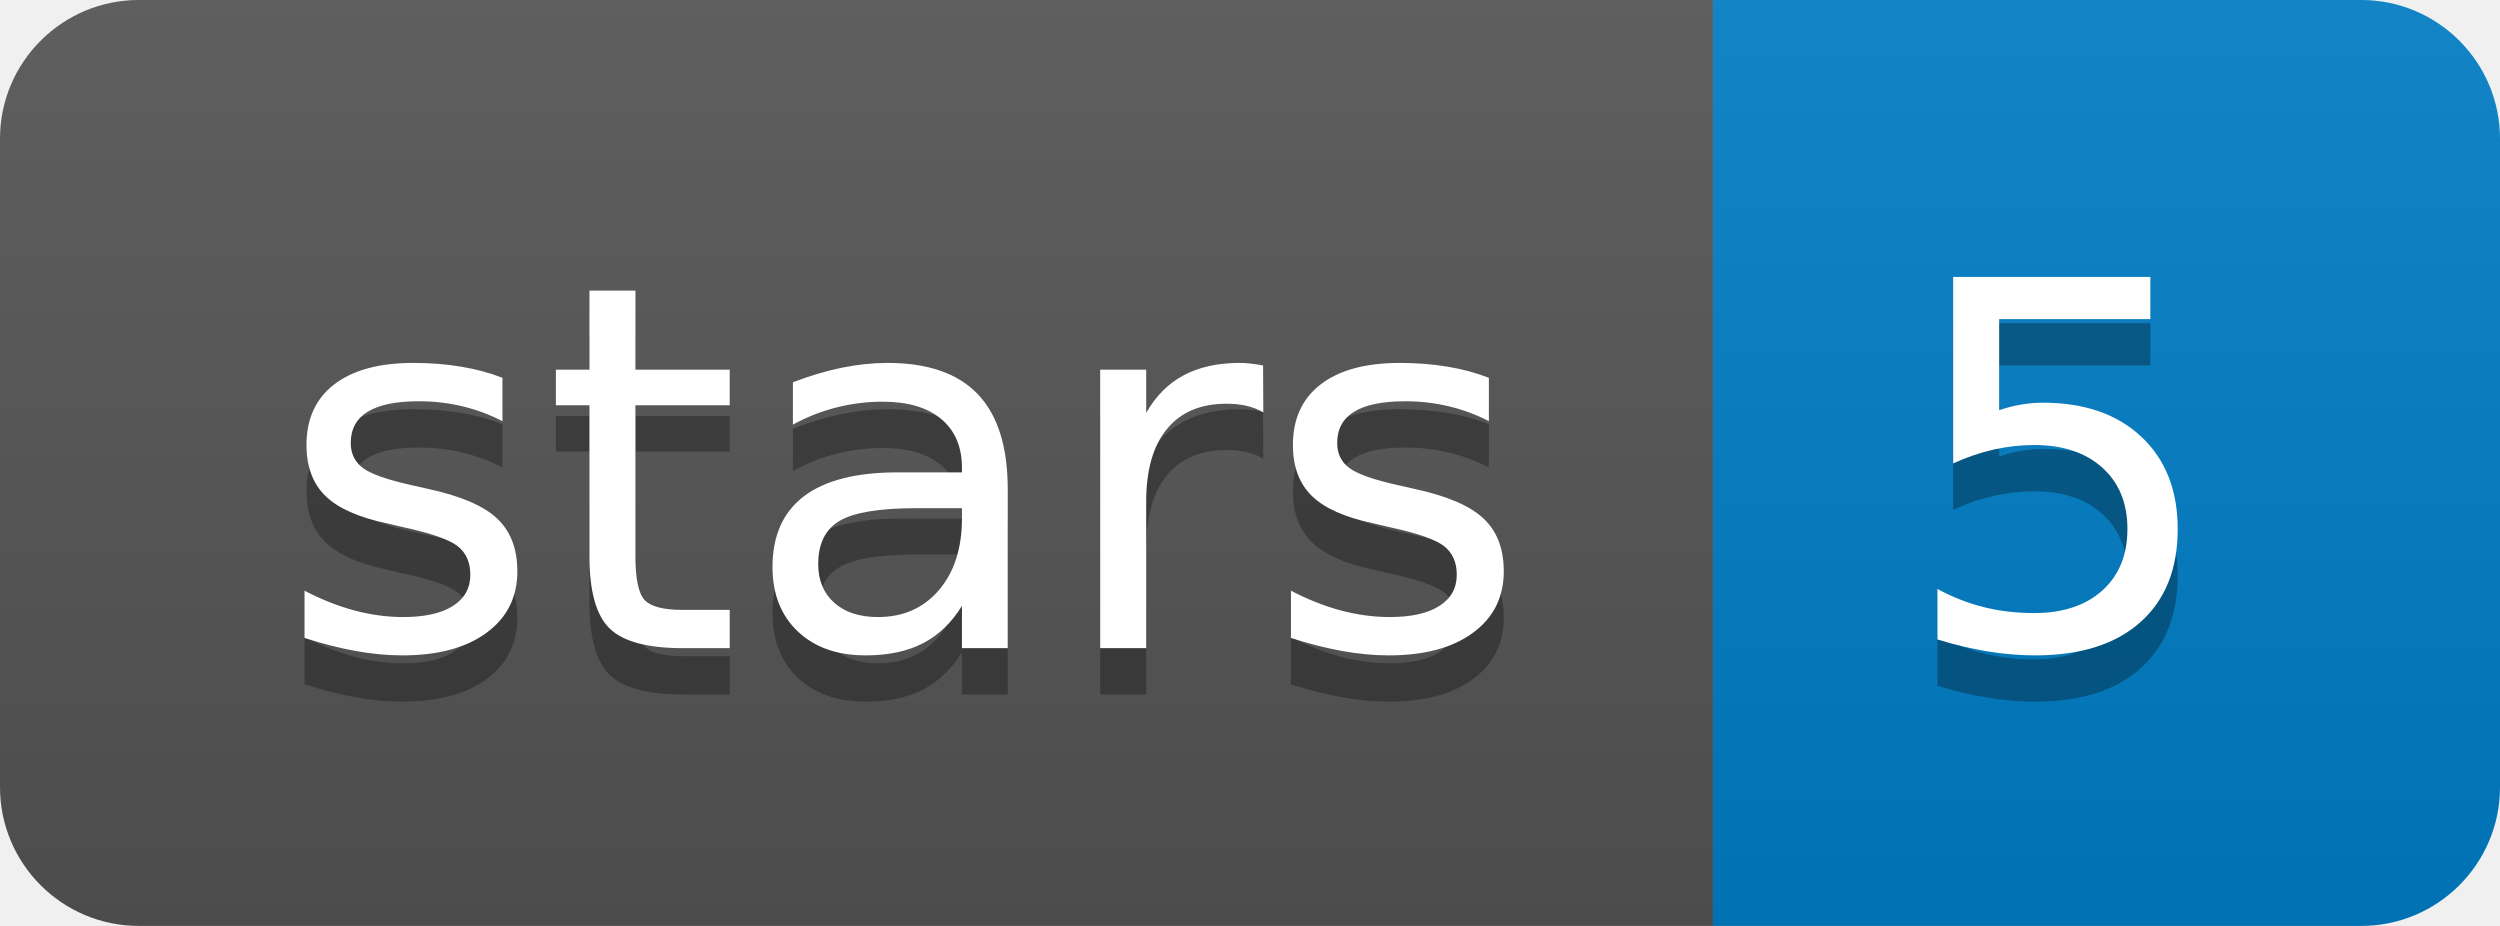
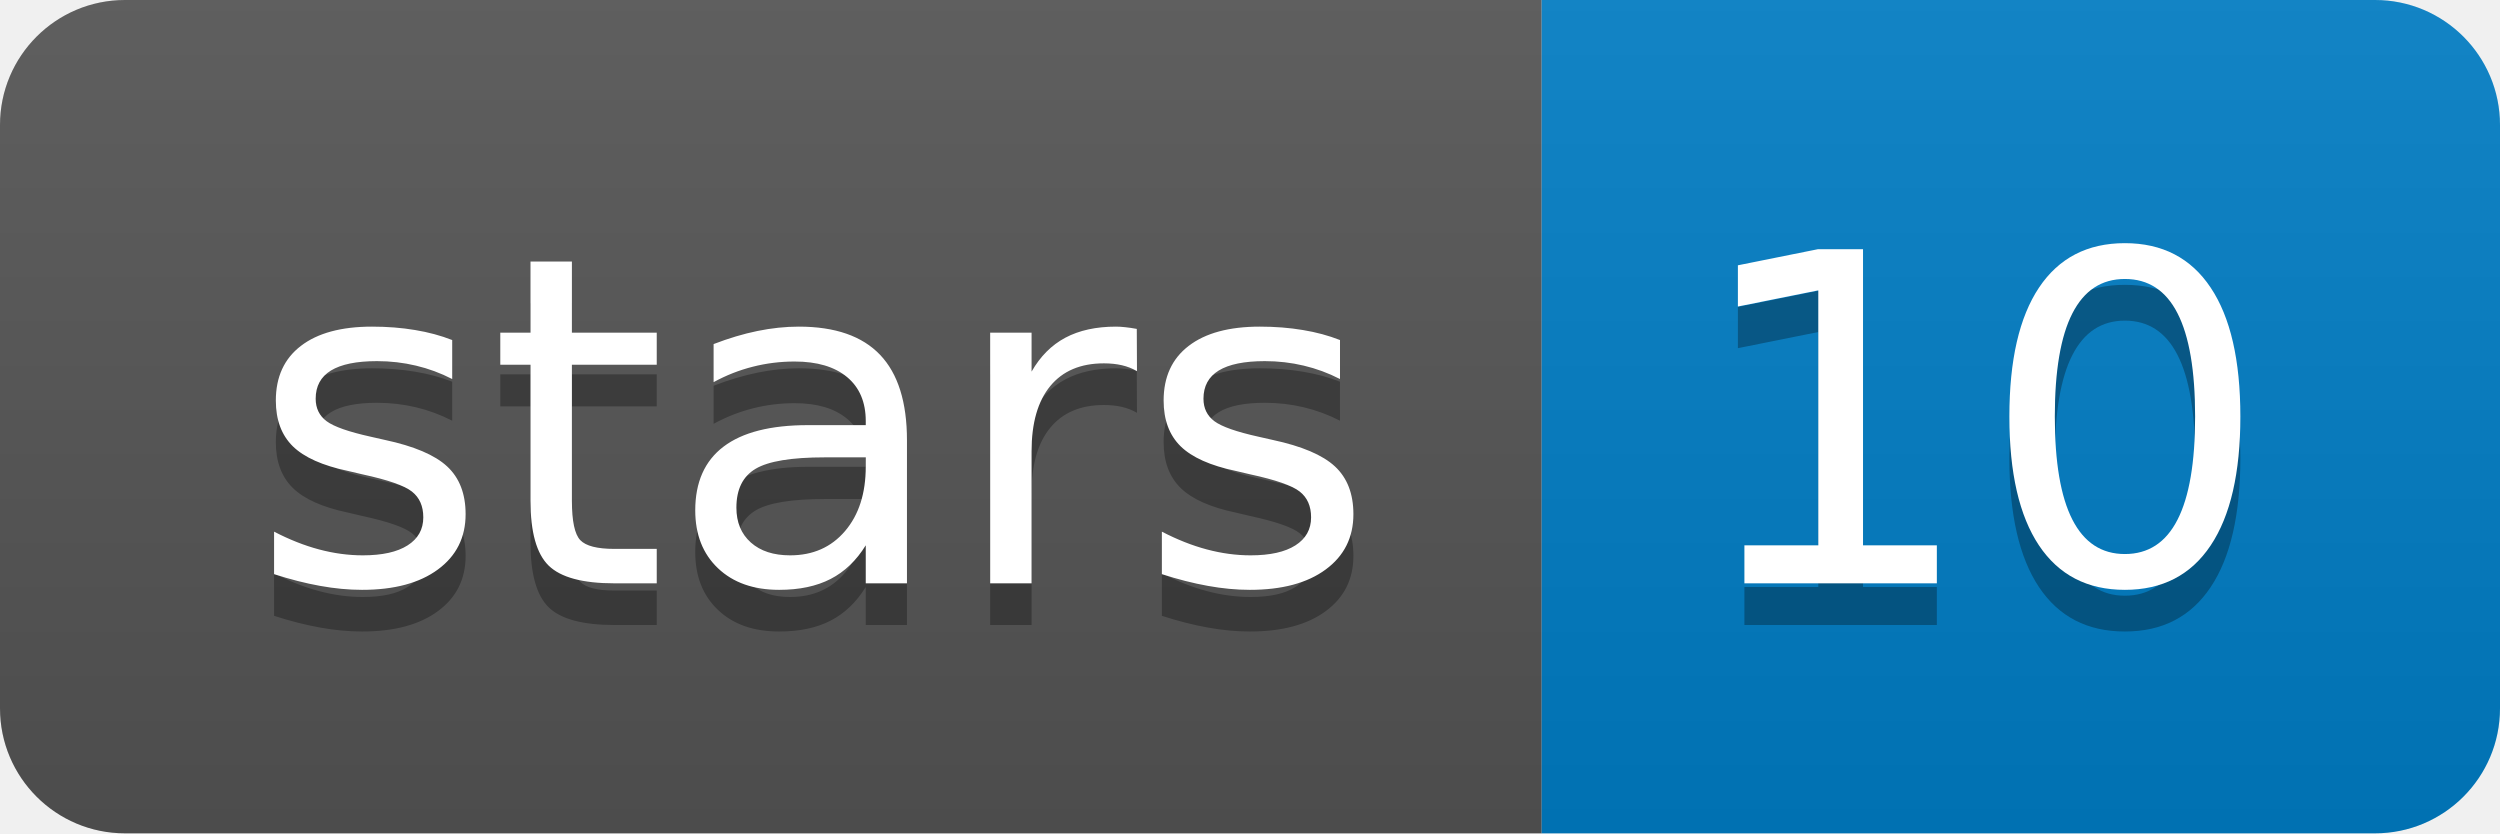
- <svg xmlns="http://www.w3.org/2000/svg" width="54" height="20">
+ <svg xmlns="http://www.w3.org/2000/svg" width="60" height="20">
  <linearGradient id="b" x2="0" y2="100%">
    <stop offset="0" stop-color="#bbb" stop-opacity=".1" />
    <stop offset="1" stop-opacity=".1" />
  </linearGradient>
  <clipPath id="a">
-     <rect width="54" height="20" rx="3" fill="#fff" />
+     <rect width="60" height="20" rx="3" fill="#fff" />
  </clipPath>
  <g clip-path="url(#a)">
    <path fill="#555" d="M0 0h37v20H0z" />
-     <path fill="#007ec6" d="M37 0h17v20H37z" />
-     <path fill="url(#b)" d="M0 0h54v20H0z" />
+     <path fill="#007ec6" d="M37 0h23v20H37z" />
+     <path fill="url(#b)" d="M0 0h60v20H0z" />
  </g>
  <g fill="#fff" text-anchor="middle" font-family="DejaVu Sans,Verdana,Geneva,sans-serif" font-size="110">
    <text x="195" y="150" fill="#010101" fill-opacity=".3" transform="scale(.1)" textLength="270">stars</text>
    <text x="195" y="140" transform="scale(.1)" textLength="270">stars</text>
-     <text x="445" y="150" fill="#010101" fill-opacity=".3" transform="scale(.1)" textLength="70">5</text>
-     <text x="445" y="140" transform="scale(.1)" textLength="70">5</text>
+     <text x="475" y="150" fill="#010101" fill-opacity=".3" transform="scale(.1)" textLength="130">10</text>
+     <text x="475" y="140" transform="scale(.1)" textLength="130">10</text>
  </g>
</svg>
